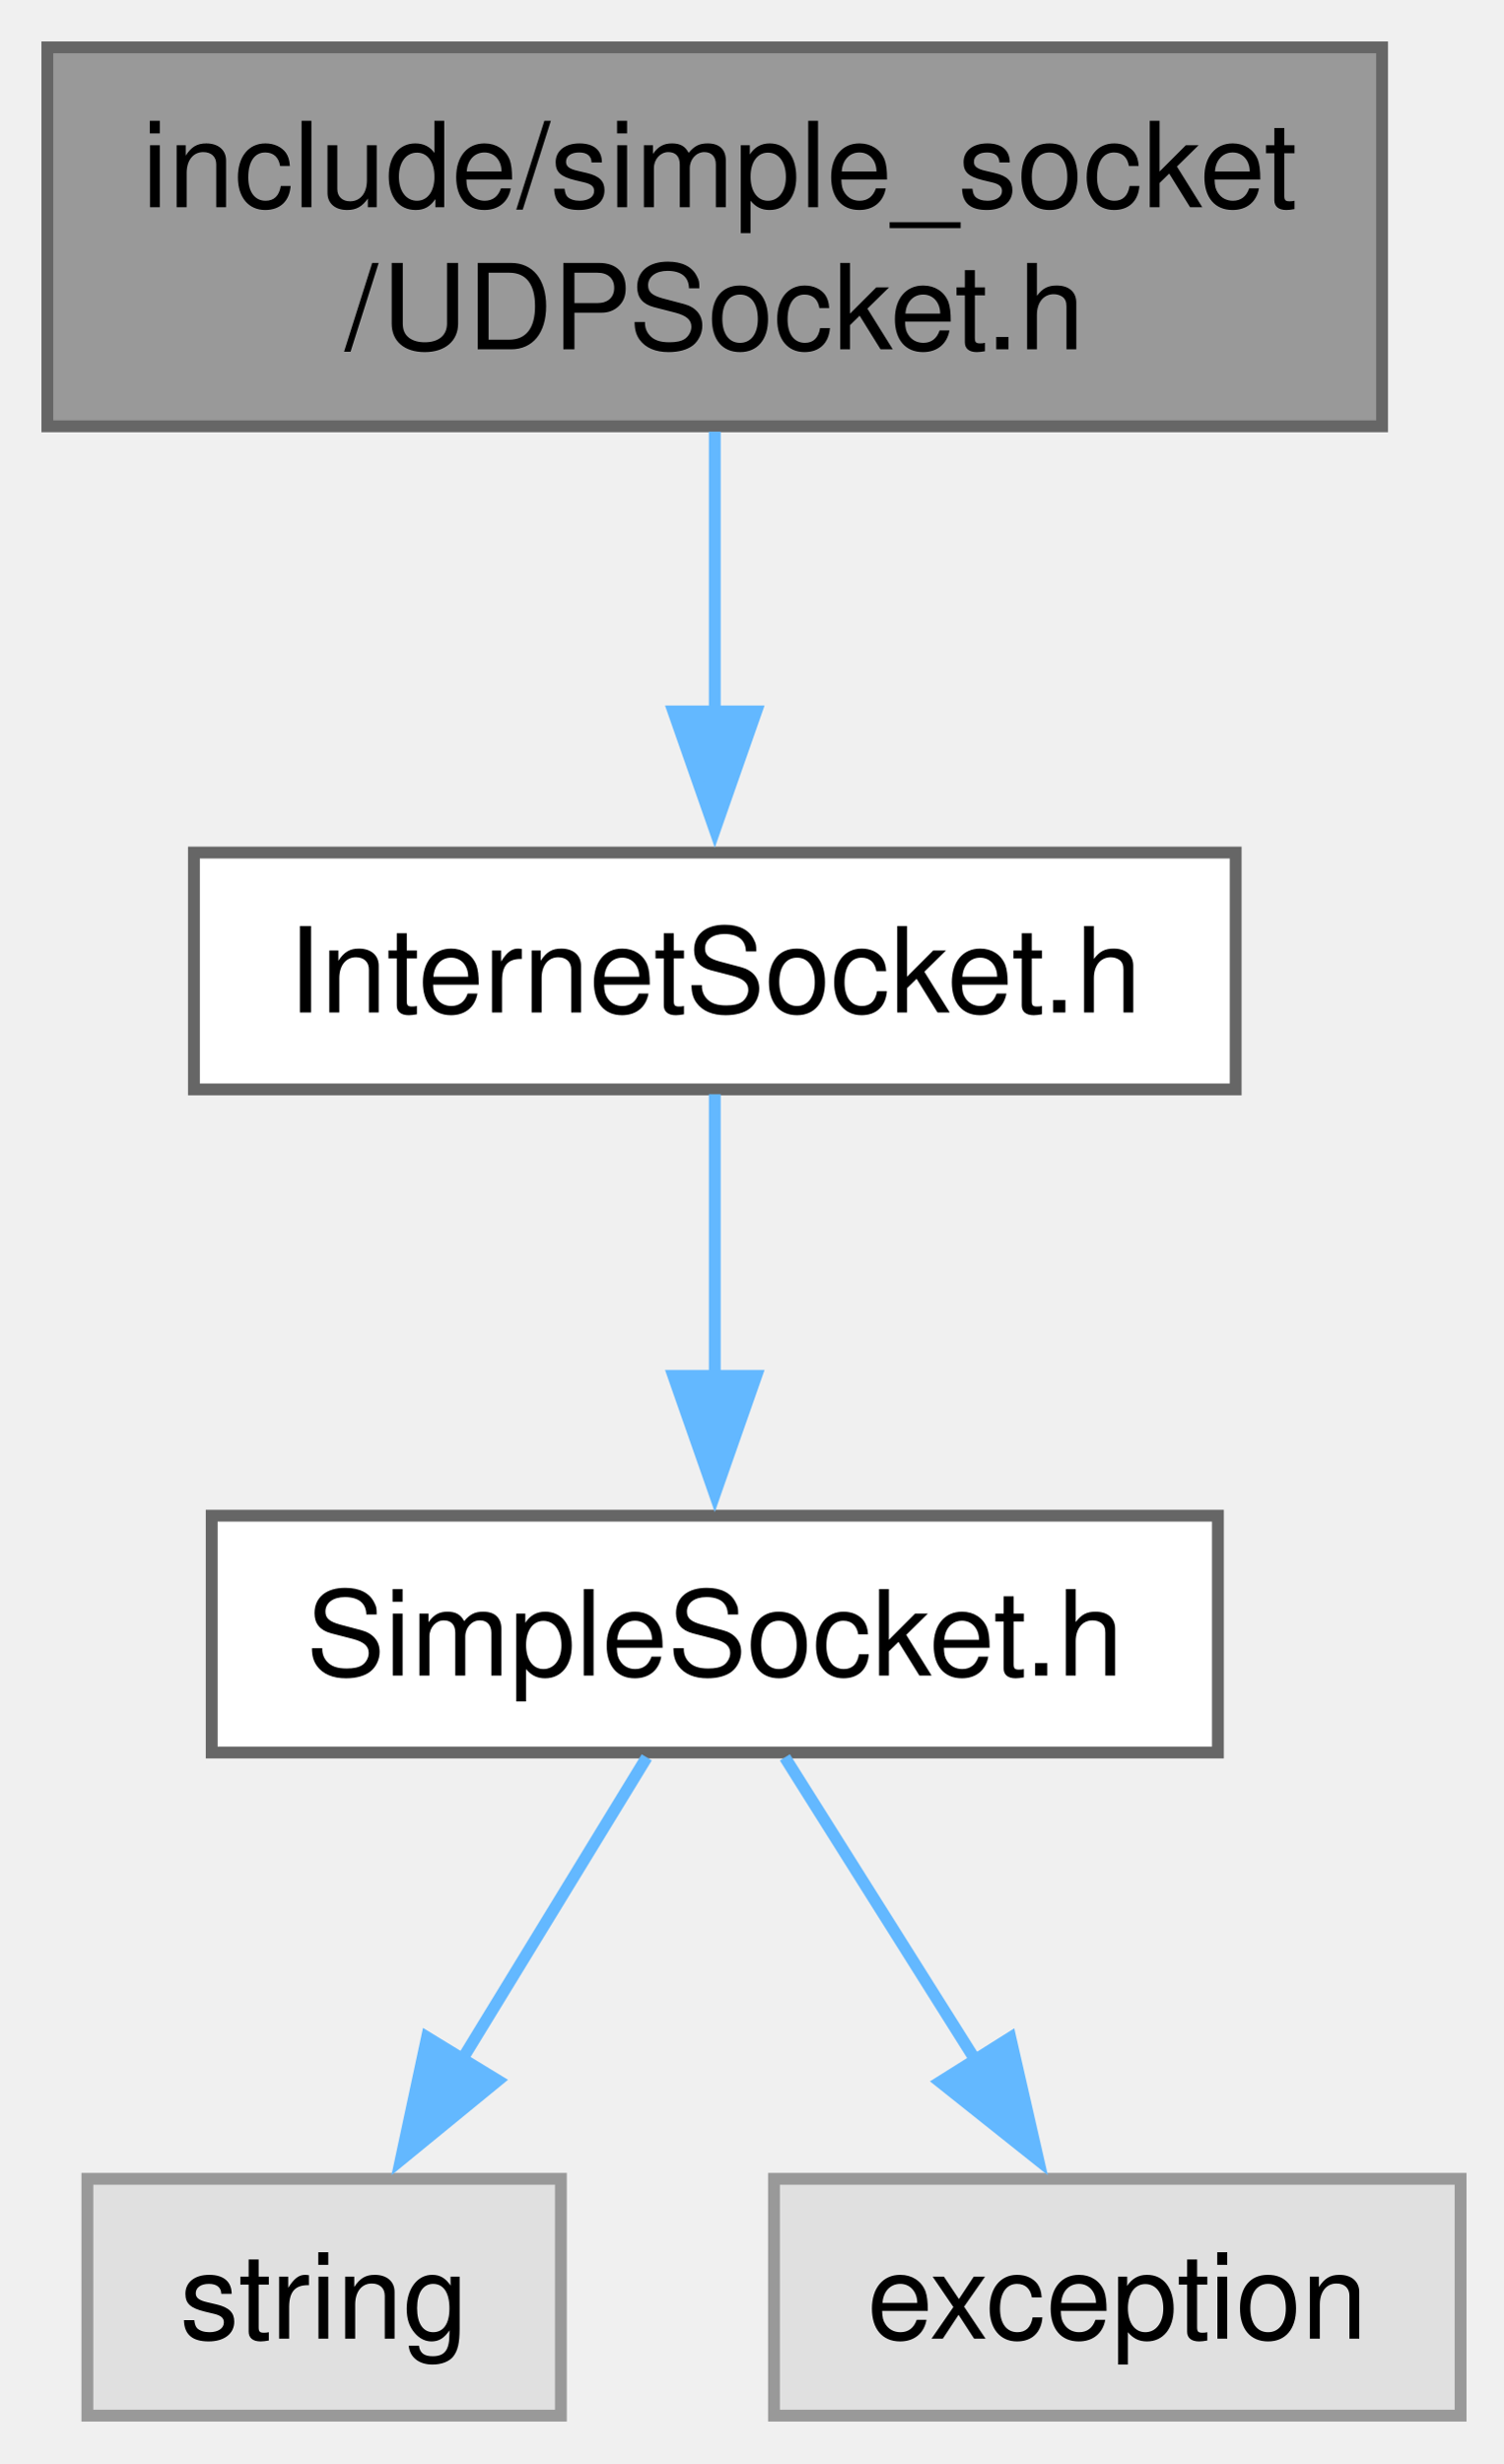
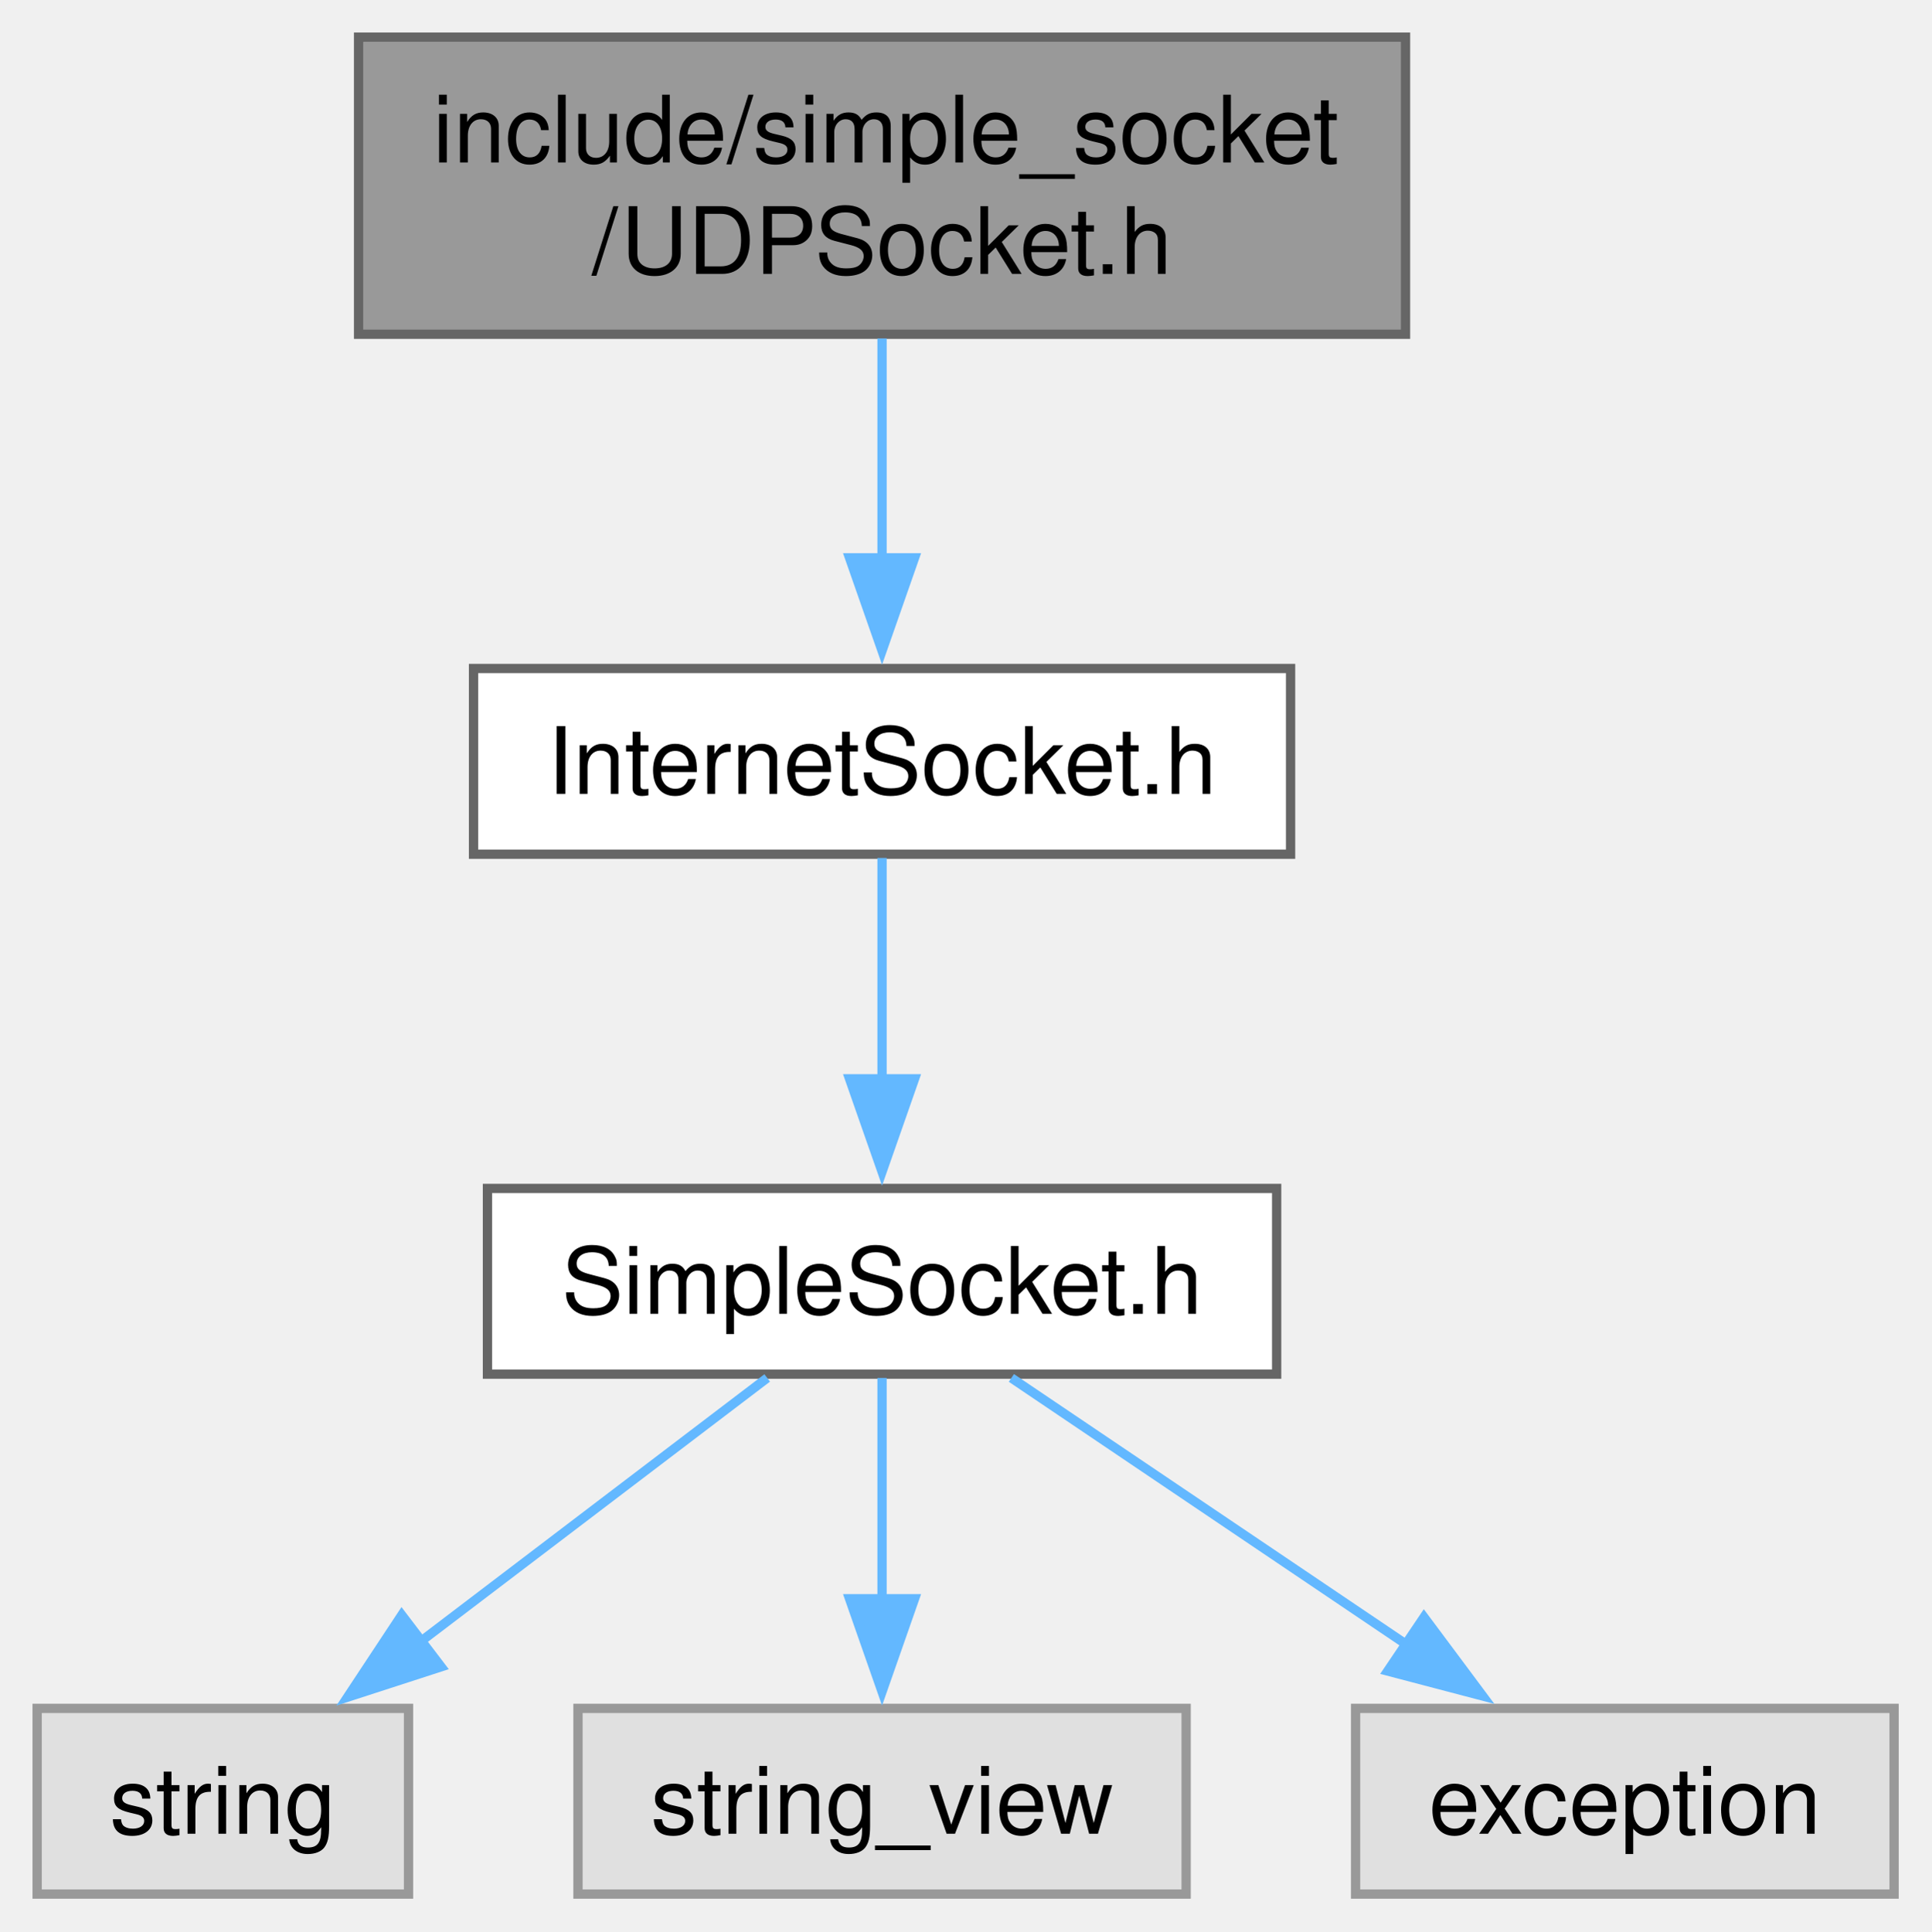
- <svg xmlns="http://www.w3.org/2000/svg" xmlns:xlink="http://www.w3.org/1999/xlink" width="127pt" height="208pt" viewBox="0.00 0.00 127.00 208.00">
+ <svg xmlns="http://www.w3.org/2000/svg" xmlns:xlink="http://www.w3.org/1999/xlink" width="208pt" height="208pt" viewBox="0.00 0.00 208.00 208.00">
  <g id="graph0" class="graph" transform="scale(1 1) rotate(0) translate(4 204)">
    <g id="Node000001" class="node">
      <g id="a_Node000001">
        <a xlink:title=" ">
-           <polygon fill="#999999" stroke="#666666" points="112.75,-200 0,-200 0,-168 112.75,-168 112.75,-200" />
-           <text xml:space="preserve" text-anchor="start" x="8" y="-186.5" font-family="Helvetica,sans-Serif" font-size="10.00">include/simple_socket</text>
-           <text xml:space="preserve" text-anchor="middle" x="56.38" y="-174.5" font-family="Helvetica,sans-Serif" font-size="10.00">/UDPSocket.h</text>
+           <polygon fill="#999999" stroke="#666666" points="147.38,-200 34.62,-200 34.62,-168 147.38,-168 147.38,-200" />
+           <text xml:space="preserve" text-anchor="start" x="42.62" y="-186.5" font-family="Helvetica,sans-Serif" font-size="10.00">include/simple_socket</text>
+           <text xml:space="preserve" text-anchor="middle" x="91" y="-174.5" font-family="Helvetica,sans-Serif" font-size="10.00">/UDPSocket.h</text>
        </a>
      </g>
    </g>
    <g id="Node000002" class="node">
      <g id="a_Node000002">
        <a xlink:href="InternetSocket_8h.html" target="_top" xlink:title=" ">
-           <polygon fill="white" stroke="#666666" points="100.38,-132 12.38,-132 12.38,-112 100.38,-112 100.38,-132" />
-           <text xml:space="preserve" text-anchor="middle" x="56.38" y="-118.5" font-family="Helvetica,sans-Serif" font-size="10.00">InternetSocket.h</text>
+           <polygon fill="white" stroke="#666666" points="135,-132 47,-132 47,-112 135,-112 135,-132" />
+           <text xml:space="preserve" text-anchor="middle" x="91" y="-118.5" font-family="Helvetica,sans-Serif" font-size="10.00">InternetSocket.h</text>
        </a>
      </g>
    </g>
    <g id="edge1_Node000001_Node000002" class="edge">
      <g id="a_edge1_Node000001_Node000002">
        <a xlink:title=" ">
-           <path fill="none" stroke="#63b8ff" d="M56.38,-167.55C56.38,-160.34 56.38,-151.66 56.38,-143.88" />
-           <polygon fill="#63b8ff" stroke="#63b8ff" points="59.88,-143.92 56.38,-133.92 52.88,-143.92 59.88,-143.92" />
+           <path fill="none" stroke="#63b8ff" d="M91,-167.55C91,-160.34 91,-151.66 91,-143.88" />
+           <polygon fill="#63b8ff" stroke="#63b8ff" points="94.5,-143.92 91,-133.92 87.5,-143.92 94.5,-143.92" />
        </a>
      </g>
    </g>
    <g id="Node000003" class="node">
      <g id="a_Node000003">
        <a xlink:href="SimpleSocket_8h.html" target="_top" xlink:title=" ">
-           <polygon fill="white" stroke="#666666" points="98.88,-76 13.88,-76 13.88,-56 98.88,-56 98.88,-76" />
-           <text xml:space="preserve" text-anchor="middle" x="56.38" y="-62.5" font-family="Helvetica,sans-Serif" font-size="10.00">SimpleSocket.h</text>
+           <polygon fill="white" stroke="#666666" points="133.5,-76 48.5,-76 48.5,-56 133.5,-56 133.5,-76" />
+           <text xml:space="preserve" text-anchor="middle" x="91" y="-62.5" font-family="Helvetica,sans-Serif" font-size="10.00">SimpleSocket.h</text>
        </a>
      </g>
    </g>
    <g id="edge2_Node000002_Node000003" class="edge">
      <g id="a_edge2_Node000002_Node000003">
        <a xlink:title=" ">
-           <path fill="none" stroke="#63b8ff" d="M56.38,-111.59C56.38,-105.01 56.38,-95.96 56.38,-87.73" />
-           <polygon fill="#63b8ff" stroke="#63b8ff" points="59.88,-87.81 56.38,-77.81 52.88,-87.81 59.88,-87.81" />
+           <path fill="none" stroke="#63b8ff" d="M91,-111.59C91,-105.01 91,-95.96 91,-87.73" />
+           <polygon fill="#63b8ff" stroke="#63b8ff" points="94.5,-87.81 91,-77.81 87.5,-87.81 94.5,-87.81" />
        </a>
      </g>
    </g>
    <g id="Node000004" class="node">
      <g id="a_Node000004">
        <a xlink:title=" ">
-           <polygon fill="#e0e0e0" stroke="#999999" points="43.38,-20 3.38,-20 3.38,0 43.38,0 43.38,-20" />
-           <text xml:space="preserve" text-anchor="middle" x="23.38" y="-6.5" font-family="Helvetica,sans-Serif" font-size="10.00">string</text>
+           <polygon fill="#e0e0e0" stroke="#999999" points="40,-20 0,-20 0,0 40,0 40,-20" />
+           <text xml:space="preserve" text-anchor="middle" x="20" y="-6.5" font-family="Helvetica,sans-Serif" font-size="10.00">string</text>
        </a>
      </g>
    </g>
    <g id="edge3_Node000003_Node000004" class="edge">
      <g id="a_edge3_Node000003_Node000004">
        <a xlink:title=" ">
-           <path fill="none" stroke="#63b8ff" d="M50.63,-55.59C46.32,-48.55 40.28,-38.67 34.99,-30" />
-           <polygon fill="#63b8ff" stroke="#63b8ff" points="38.05,-28.3 29.85,-21.59 32.07,-31.95 38.05,-28.3" />
+           <path fill="none" stroke="#63b8ff" d="M78.63,-55.59C68.35,-47.77 53.48,-36.46 41.29,-27.19" />
+           <polygon fill="#63b8ff" stroke="#63b8ff" points="43.51,-24.48 33.43,-21.21 39.27,-30.05 43.51,-24.48" />
        </a>
      </g>
    </g>
    <g id="Node000005" class="node">
      <g id="a_Node000005">
        <a xlink:title=" ">
-           <polygon fill="#e0e0e0" stroke="#999999" points="119.38,-20 61.38,-20 61.38,0 119.38,0 119.38,-20" />
-           <text xml:space="preserve" text-anchor="middle" x="90.38" y="-6.5" font-family="Helvetica,sans-Serif" font-size="10.00">exception</text>
+           <polygon fill="#e0e0e0" stroke="#999999" points="123.75,-20 58.25,-20 58.25,0 123.75,0 123.75,-20" />
+           <text xml:space="preserve" text-anchor="middle" x="91" y="-6.5" font-family="Helvetica,sans-Serif" font-size="10.00">string_view</text>
        </a>
      </g>
    </g>
    <g id="edge4_Node000003_Node000005" class="edge">
      <g id="a_edge4_Node000003_Node000005">
        <a xlink:title=" ">
-           <path fill="none" stroke="#63b8ff" d="M62.3,-55.59C66.73,-48.55 72.95,-38.67 78.41,-30" />
-           <polygon fill="#63b8ff" stroke="#63b8ff" points="81.35,-31.91 83.71,-21.58 75.42,-28.18 81.35,-31.91" />
+           <path fill="none" stroke="#63b8ff" d="M91,-55.59C91,-49.01 91,-39.96 91,-31.73" />
+           <polygon fill="#63b8ff" stroke="#63b8ff" points="94.5,-31.81 91,-21.81 87.5,-31.81 94.5,-31.81" />
+         </a>
+       </g>
+     </g>
+     <g id="Node000006" class="node">
+       <g id="a_Node000006">
+         <a xlink:title=" ">
+           <polygon fill="#e0e0e0" stroke="#999999" points="200,-20 142,-20 142,0 200,0 200,-20" />
+           <text xml:space="preserve" text-anchor="middle" x="171" y="-6.5" font-family="Helvetica,sans-Serif" font-size="10.00">exception</text>
+         </a>
+       </g>
+     </g>
+     <g id="edge5_Node000003_Node000006" class="edge">
+       <g id="a_edge5_Node000003_Node000006">
+         <a xlink:title=" ">
+           <path fill="none" stroke="#63b8ff" d="M104.93,-55.59C116.68,-47.67 133.73,-36.16 147.57,-26.82" />
+           <polygon fill="#63b8ff" stroke="#63b8ff" points="149.37,-29.82 155.7,-21.33 145.46,-24.02 149.37,-29.82" />
        </a>
      </g>
    </g>
  </g>
</svg>
